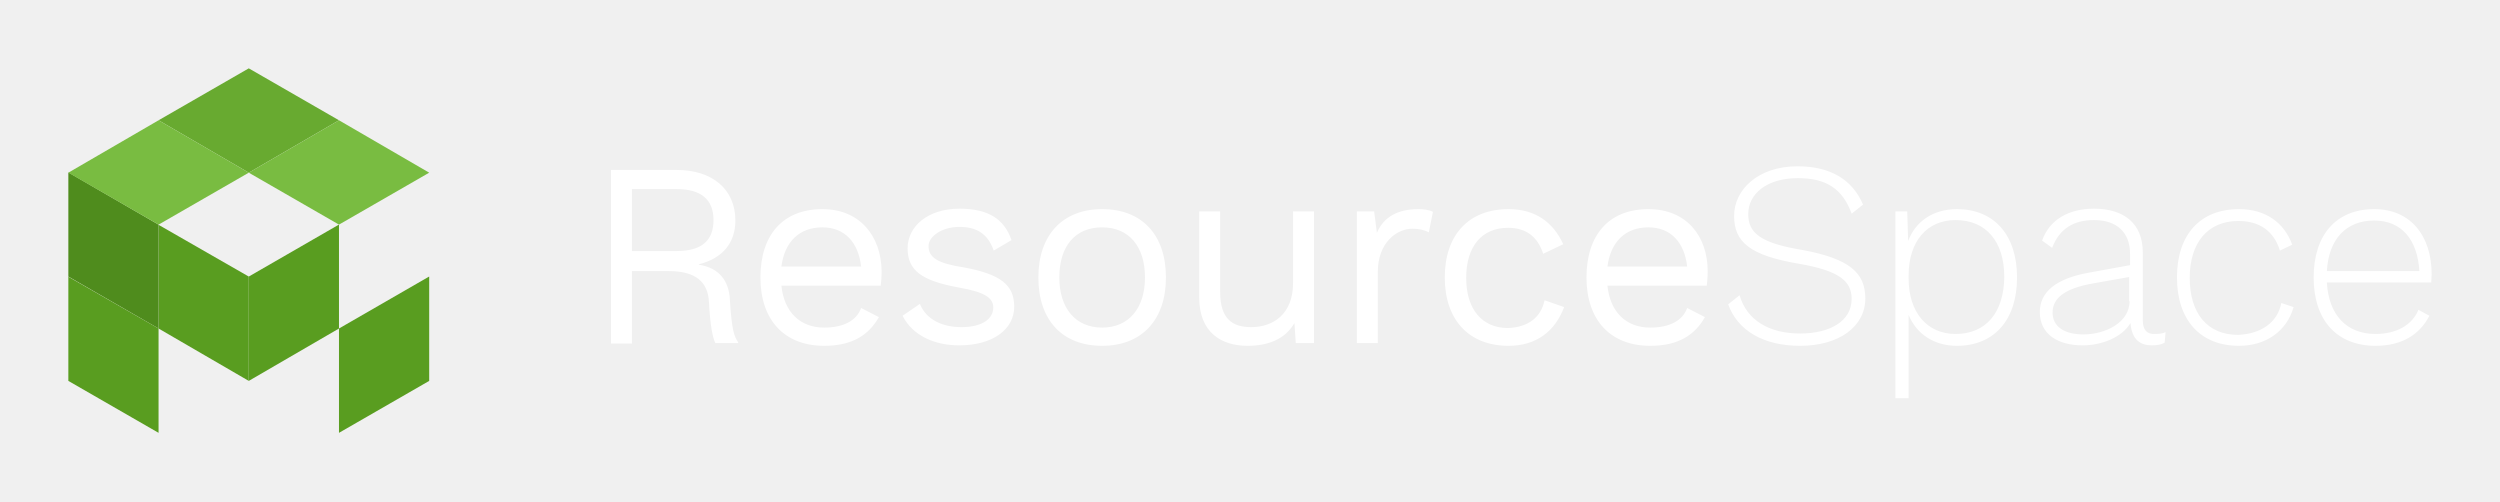
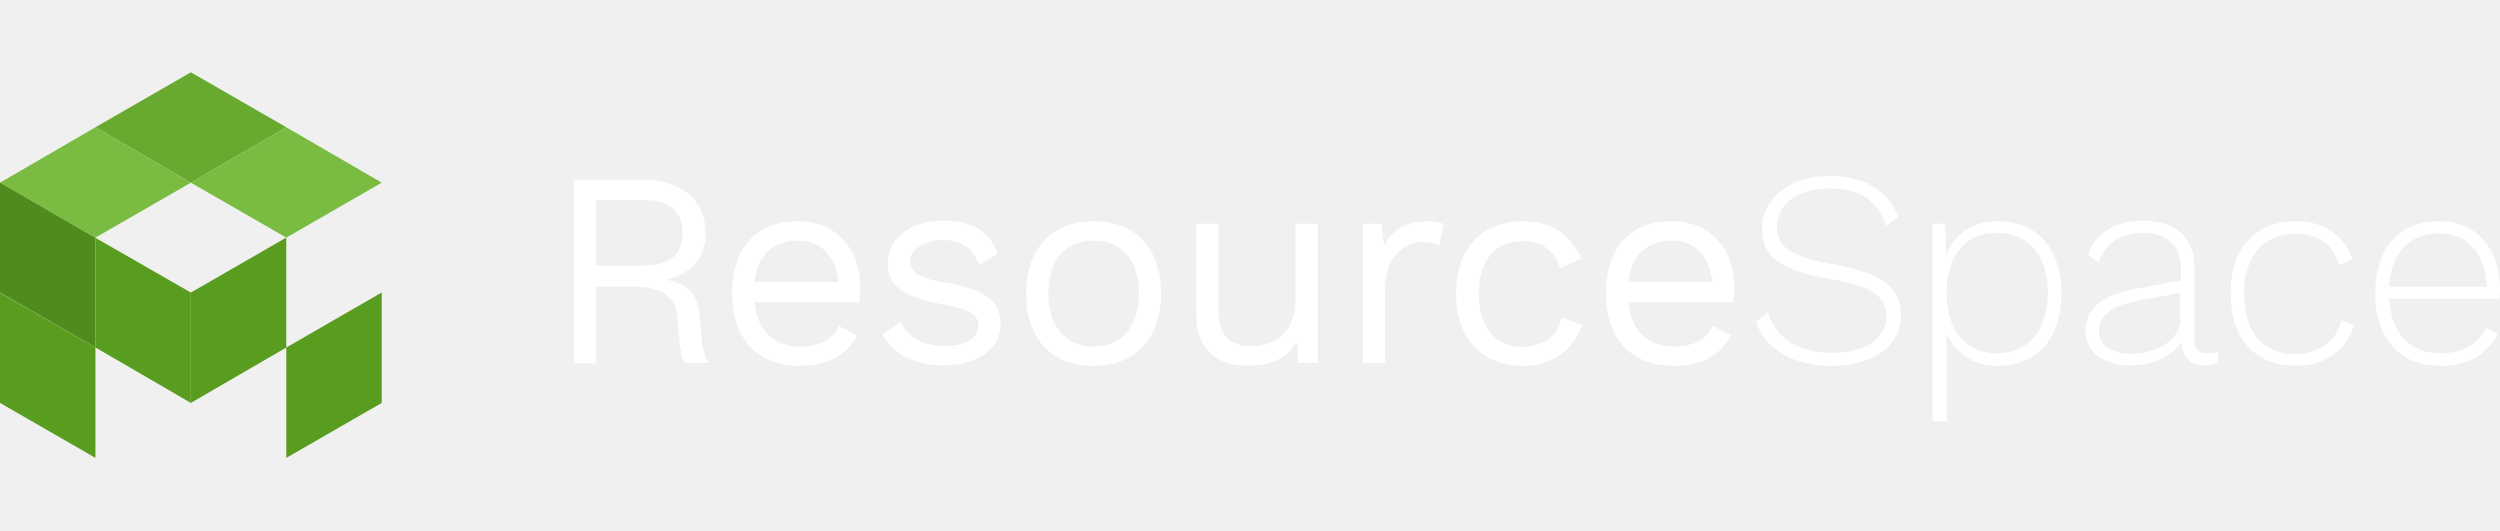
- <svg xmlns="http://www.w3.org/2000/svg" version="1.1" x="0px" y="0px" viewBox="0 0 548.7 110" xml:space="preserve" id="svg2" width="548.7" height="110">
+ <svg xmlns="http://www.w3.org/2000/svg" version="1.1" x="0px" y="0px" viewBox="0 0 518.7 110" xml:space="preserve" id="svg2" width="518.7" height="110">
  <defs id="defs31" />
  <style type="text/css" id="style4">
	.st0{fill:#FFFFFF;}
	.st1{fill:#599D20;}
	.st2{fill:#4F8C1D;}
	.st3{fill:#68AA30;}
	.st4{fill:#79BC41;}
	.st5{display:none;}
	.st6{display:inline;fill:none;stroke:#00FFFF;stroke-miterlimit:10;}
	.st7{display:inline;fill:none;stroke:#BE272D;stroke-miterlimit:10;}
	.st8{display:inline;}
	.st9{fill:none;stroke:#BE272D;stroke-miterlimit:10;}
	.st10{fill:#BE272D;}
</style>
-   <g id="Backgrounds" transform="translate(-25.4,-25)" />
-   <g id="Layer_1" transform="translate(-25.4,-25)">
+   <g id="Backgrounds" transform="translate(-40.4,-25)" />
+   <g id="Layer_1" transform="translate(-40.4,-25)">
    <path class="st0" d="m 178.8,83.1 0,-0.1 c 5.2,-1.3 8,-4.7 8,-9.6 0,-6.9 -5.1,-11.1 -12.9,-11.1 l -14.4,0 0,38.1 4.6,0 0,-15.9 8.1,0 c 5.9,0 8.6,2.4 8.8,6.8 0.3,5.4 0.8,7.7 1.4,9 l 5,0 0,-0.2 c -0.8,-1.2 -1.4,-2.4 -1.8,-9.3 -0.2,-4.1 -2.3,-7 -6.8,-7.7 z m -14.7,-3 0,-13.6 9.8,0 c 5.4,0 8.1,2.3 8.1,6.8 0,4.6 -2.7,6.8 -8.1,6.8 l -9.8,0 z m 41.8,-9.2 c -8.7,0 -13.6,5.7 -13.6,15 0,9.4 5.3,15 14,15 6.2,0 9.8,-2.4 12,-6.3 l -3.9,-2 c -1,2.8 -3.9,4.3 -8.1,4.3 -5.3,0 -8.8,-3.4 -9.4,-9.2 l 21.8,0 c 0.1,-0.8 0.2,-1.9 0.2,-3.2 -0.1,-7.6 -4.7,-13.6 -13,-13.6 z m -9,12.6 c 0.7,-5.4 3.9,-8.6 9,-8.6 4.9,0 7.9,3.3 8.5,8.6 l -17.5,0 z m 51.1,8.8 c 0,5 -4.7,8.5 -12.1,8.5 -5.3,0 -10.2,-2.1 -12.4,-6.5 l 3.8,-2.6 c 1.4,3.5 5,5.1 9.1,5.1 4.7,0 7,-1.9 7,-4.3 0,-2.1 -1.8,-3.4 -7.6,-4.4 -8.2,-1.5 -11.2,-3.8 -11.2,-8.6 0,-4.7 4.3,-8.7 11.4,-8.7 6.2,0 9.8,2.2 11.4,6.9 l -3.9,2.3 c -1.3,-3.8 -3.9,-5.2 -7.5,-5.2 -3.9,0 -6.8,2.1 -6.8,4.2 0,2.5 1.9,3.8 7.8,4.7 8.1,1.5 11,3.9 11,8.6 z m 19.3,-21.4 c -8.7,0 -14,5.7 -14,15 0,9.4 5.3,15 14,15 8.7,0 14,-5.7 14,-15 0,-9.4 -5.3,-15 -14,-15 z m 0,26 c -5.8,0 -9.4,-4.2 -9.4,-11 0,-6.9 3.5,-11 9.4,-11 5.9,0 9.4,4.2 9.4,11 0,6.8 -3.6,11 -9.4,11 z m 41.9,-25.5 4.6,0 0,28.9 -4,0 -0.3,-4.4 c -2,3.5 -5.7,5 -10.3,5 -5.7,0 -10.6,-2.9 -10.6,-10.6 l 0,-18.9 4.6,0 0,17.7 c 0,5.9 2.7,7.7 6.8,7.7 4.9,0 9.2,-2.9 9.2,-9.7 l 0,-15.7 z m 27.5,-0.5 c 1,0 2.3,0.1 3.2,0.6 L 339,76 c -0.9,-0.5 -2.1,-0.8 -3.6,-0.8 -3.5,0 -7.6,3.1 -7.6,9.5 l 0,15.6 -4.6,0 0,-28.9 3.8,0 0.6,4.7 c 1.5,-3.5 4.6,-5.2 9.1,-5.2 z m 27.7,20 4.3,1.5 c -2,5.3 -6.1,8.5 -12.2,8.5 -8.7,0 -14,-5.7 -14,-15 0,-9.4 5.3,-15 14,-15 5.9,0 9.8,2.9 12,7.7 l -4.4,2.1 C 362.9,77 360.4,75 356.4,75 c -5.8,0 -9.2,4.1 -9.2,11 0,6.9 3.5,11 9.2,11 4.4,-0.2 7.2,-2.3 8,-6.1 z m 22.8,-20 c -8.7,0 -13.6,5.7 -13.6,15 0,9.4 5.3,15 14,15 6.2,0 9.8,-2.4 12,-6.3 l -3.9,-2 c -1,2.8 -3.9,4.3 -8.1,4.3 -5.3,0 -8.8,-3.4 -9.4,-9.2 l 21.8,0 c 0.1,-0.8 0.2,-1.9 0.2,-3.2 0,-7.6 -4.6,-13.6 -13,-13.6 z m -9,12.6 c 0.7,-5.4 3.9,-8.6 9,-8.6 4.9,0 7.9,3.3 8.5,8.6 l -17.5,0 z m 56.6,7 c 0,6.2 -5.8,10.4 -14.3,10.4 -8,0 -13.7,-3.3 -15.8,-9.1 l 2.5,-2 c 1.6,5.5 6.5,8.4 13.3,8.4 6.5,0 11.3,-2.7 11.3,-7.6 0,-4 -2.9,-6.2 -11.5,-7.7 C 409.6,81.1 406,78.2 406,72.4 c 0,-5.8 5.3,-10.9 13.9,-10.9 7.1,0 12,2.8 14.4,8.4 l -2.5,2 c -2,-5.5 -5.6,-7.8 -11.8,-7.8 -6.9,0 -10.9,3.5 -10.9,7.9 0,4.2 2.8,6.4 12.1,7.9 10,1.9 13.6,4.9 13.6,10.6 z m 20.1,-19.6 c -5.2,0 -9.1,2.7 -10.7,7 l -0.2,-6.5 -2.6,0 0,41 2.9,0 0,-18.3 c 1.7,4.2 5.6,6.8 10.6,6.8 8.1,0 13.2,-5.6 13.2,-15 0,-9.4 -5.1,-15 -13.2,-15 z m -0.3,27.4 c -6.2,0 -10.3,-4.7 -10.3,-12.2 l 0,-0.6 c 0,-7.6 4.1,-12.2 10.3,-12.2 6.7,0 10.7,4.7 10.7,12.5 -0.1,7.8 -4,12.5 -10.7,12.5 z m 41.1,-3 0,-14.9 c 0,-6.4 -4.2,-9.6 -10.7,-9.6 -5.7,0 -9.8,2.5 -11.4,7 l 2.2,1.6 c 1.6,-4.2 4.7,-6.1 9.2,-6.1 5.1,0 7.9,2.8 7.9,7.4 l 0,2.5 -8.8,1.6 c -7.5,1.3 -11,4.3 -11,8.7 0,4.8 3.9,7.3 9.4,7.3 4.1,0 8.6,-1.7 10.5,-4.9 0.3,3.9 2.4,4.9 4.7,4.9 1.2,0 2.2,-0.2 2.8,-0.6 l 0.2,-2.3 c -0.6,0.3 -1.4,0.4 -2.3,0.4 -1.8,0.1 -2.7,-0.9 -2.7,-3 z m -2.9,-4.2 c 0,4.8 -5.5,7.3 -10.1,7.3 -4.2,0 -6.8,-1.7 -6.8,-4.8 0,-3.2 2.7,-5.3 8.9,-6.4 l 7.9,-1.4 0,5.3 z m 33.3,0.4 2.7,0.9 c -1.5,5.3 -6.1,8.5 -12,8.5 -8.5,0 -13.6,-5.7 -13.6,-15 0,-9.4 5.1,-15 13.6,-15 5.8,0 9.9,2.9 11.7,7.8 l -2.7,1.3 c -1.3,-4.2 -4.4,-6.5 -9.1,-6.5 -6.7,0 -10.7,4.7 -10.7,12.5 0,7.8 3.9,12.5 10.6,12.5 5,-0.2 8.7,-2.7 9.5,-7 z m 33,-6.3 c 0,-8.4 -4.6,-14.3 -12.6,-14.3 -8.4,0 -13.3,5.7 -13.3,15 0,9.4 5.1,15 13.6,15 5.8,0 9.7,-2.5 11.8,-6.6 L 556.2,93 c -1.4,3.4 -4.9,5.3 -9.4,5.3 -6.4,0 -10.3,-4.2 -10.7,-11.3 l 22.9,0 c 0,-0.4 0.1,-1.1 0.1,-1.8 z m -23,-0.7 c 0.4,-7 4.2,-11.1 10.4,-11.1 6,0 9.5,4.2 9.9,11.1 l -20.3,0 z" id="path8" style="fill:#ffffff" />
    <g id="g10">
-       <polygon class="st1" points="60.3,74.4 80,85.7 80,108.6 60.2,97.1 60.2,74.3 " id="polygon12" style="fill:#599d20" />
-       <polygon class="st2" points="40.5,62.9 60.2,74.3 60.2,97.1 40.4,85.7 40.4,62.9 " id="polygon14" style="fill:#4f8c1d" />
-       <polygon class="st1" points="40.5,85.8 60.2,97.1 60.2,120 40.4,108.6 40.4,85.7 " id="polygon16" style="fill:#599d20" />
-       <polygon class="st1" points="99.6,74.4 80,85.7 80,108.6 99.8,97.1 99.8,74.3 " id="polygon18" style="fill:#599d20" />
-       <polygon class="st1" points="119.4,85.8 99.8,97.1 99.8,120 119.6,108.6 119.6,85.7 " id="polygon20" style="fill:#599d20" />
-       <polygon class="st3" points="80,62.9 99.8,51.4 80,40 60.2,51.4 " id="polygon22" style="fill:#68aa30" />
-       <polygon class="st4" points="60.2,74.3 80,62.9 60.2,51.4 40.4,62.9 " id="polygon24" style="fill:#79bc41" />
-       <polygon class="st4" points="99.8,74.3 119.6,62.9 99.8,51.4 80,62.9 " id="polygon26" style="fill:#79bc41" />
+       <polygon class="st1" points="60.2,97.1 60.2,74.3 60.3,74.4 80,85.7 80,108.6 " id="polygon12" style="fill:#599d20" />
+       <polygon class="st2" points="40.4,85.7 40.4,62.9 40.5,62.9 60.2,74.3 60.2,97.1 " id="polygon14" style="fill:#4f8c1d" />
+       <polygon class="st1" points="40.4,108.6 40.4,85.7 40.5,85.8 60.2,97.1 60.2,120 " id="polygon16" style="fill:#599d20" />
+       <polygon class="st1" points="99.8,97.1 99.8,74.3 99.6,74.4 80,85.7 80,108.6 " id="polygon18" style="fill:#599d20" />
+       <polygon class="st1" points="119.6,108.6 119.6,85.7 119.4,85.8 99.8,97.1 99.8,120 " id="polygon20" style="fill:#599d20" />
+       <polygon class="st3" points="60.2,51.4 80,62.9 99.8,51.4 80,40 " id="polygon22" style="fill:#68aa30" />
+       <polygon class="st4" points="40.4,62.9 60.2,74.3 80,62.9 60.2,51.4 " id="polygon24" style="fill:#79bc41" />
+       <polygon class="st4" points="80,62.9 99.8,74.3 119.6,62.9 99.8,51.4 " id="polygon26" style="fill:#79bc41" />
    </g>
  </g>
-   <g id="Guides" class="st5" style="display:none" transform="translate(-25.4,-25)" />
+   <g id="Guides" class="st5" style="display:none" transform="translate(-40.4,-25)" />
</svg>
